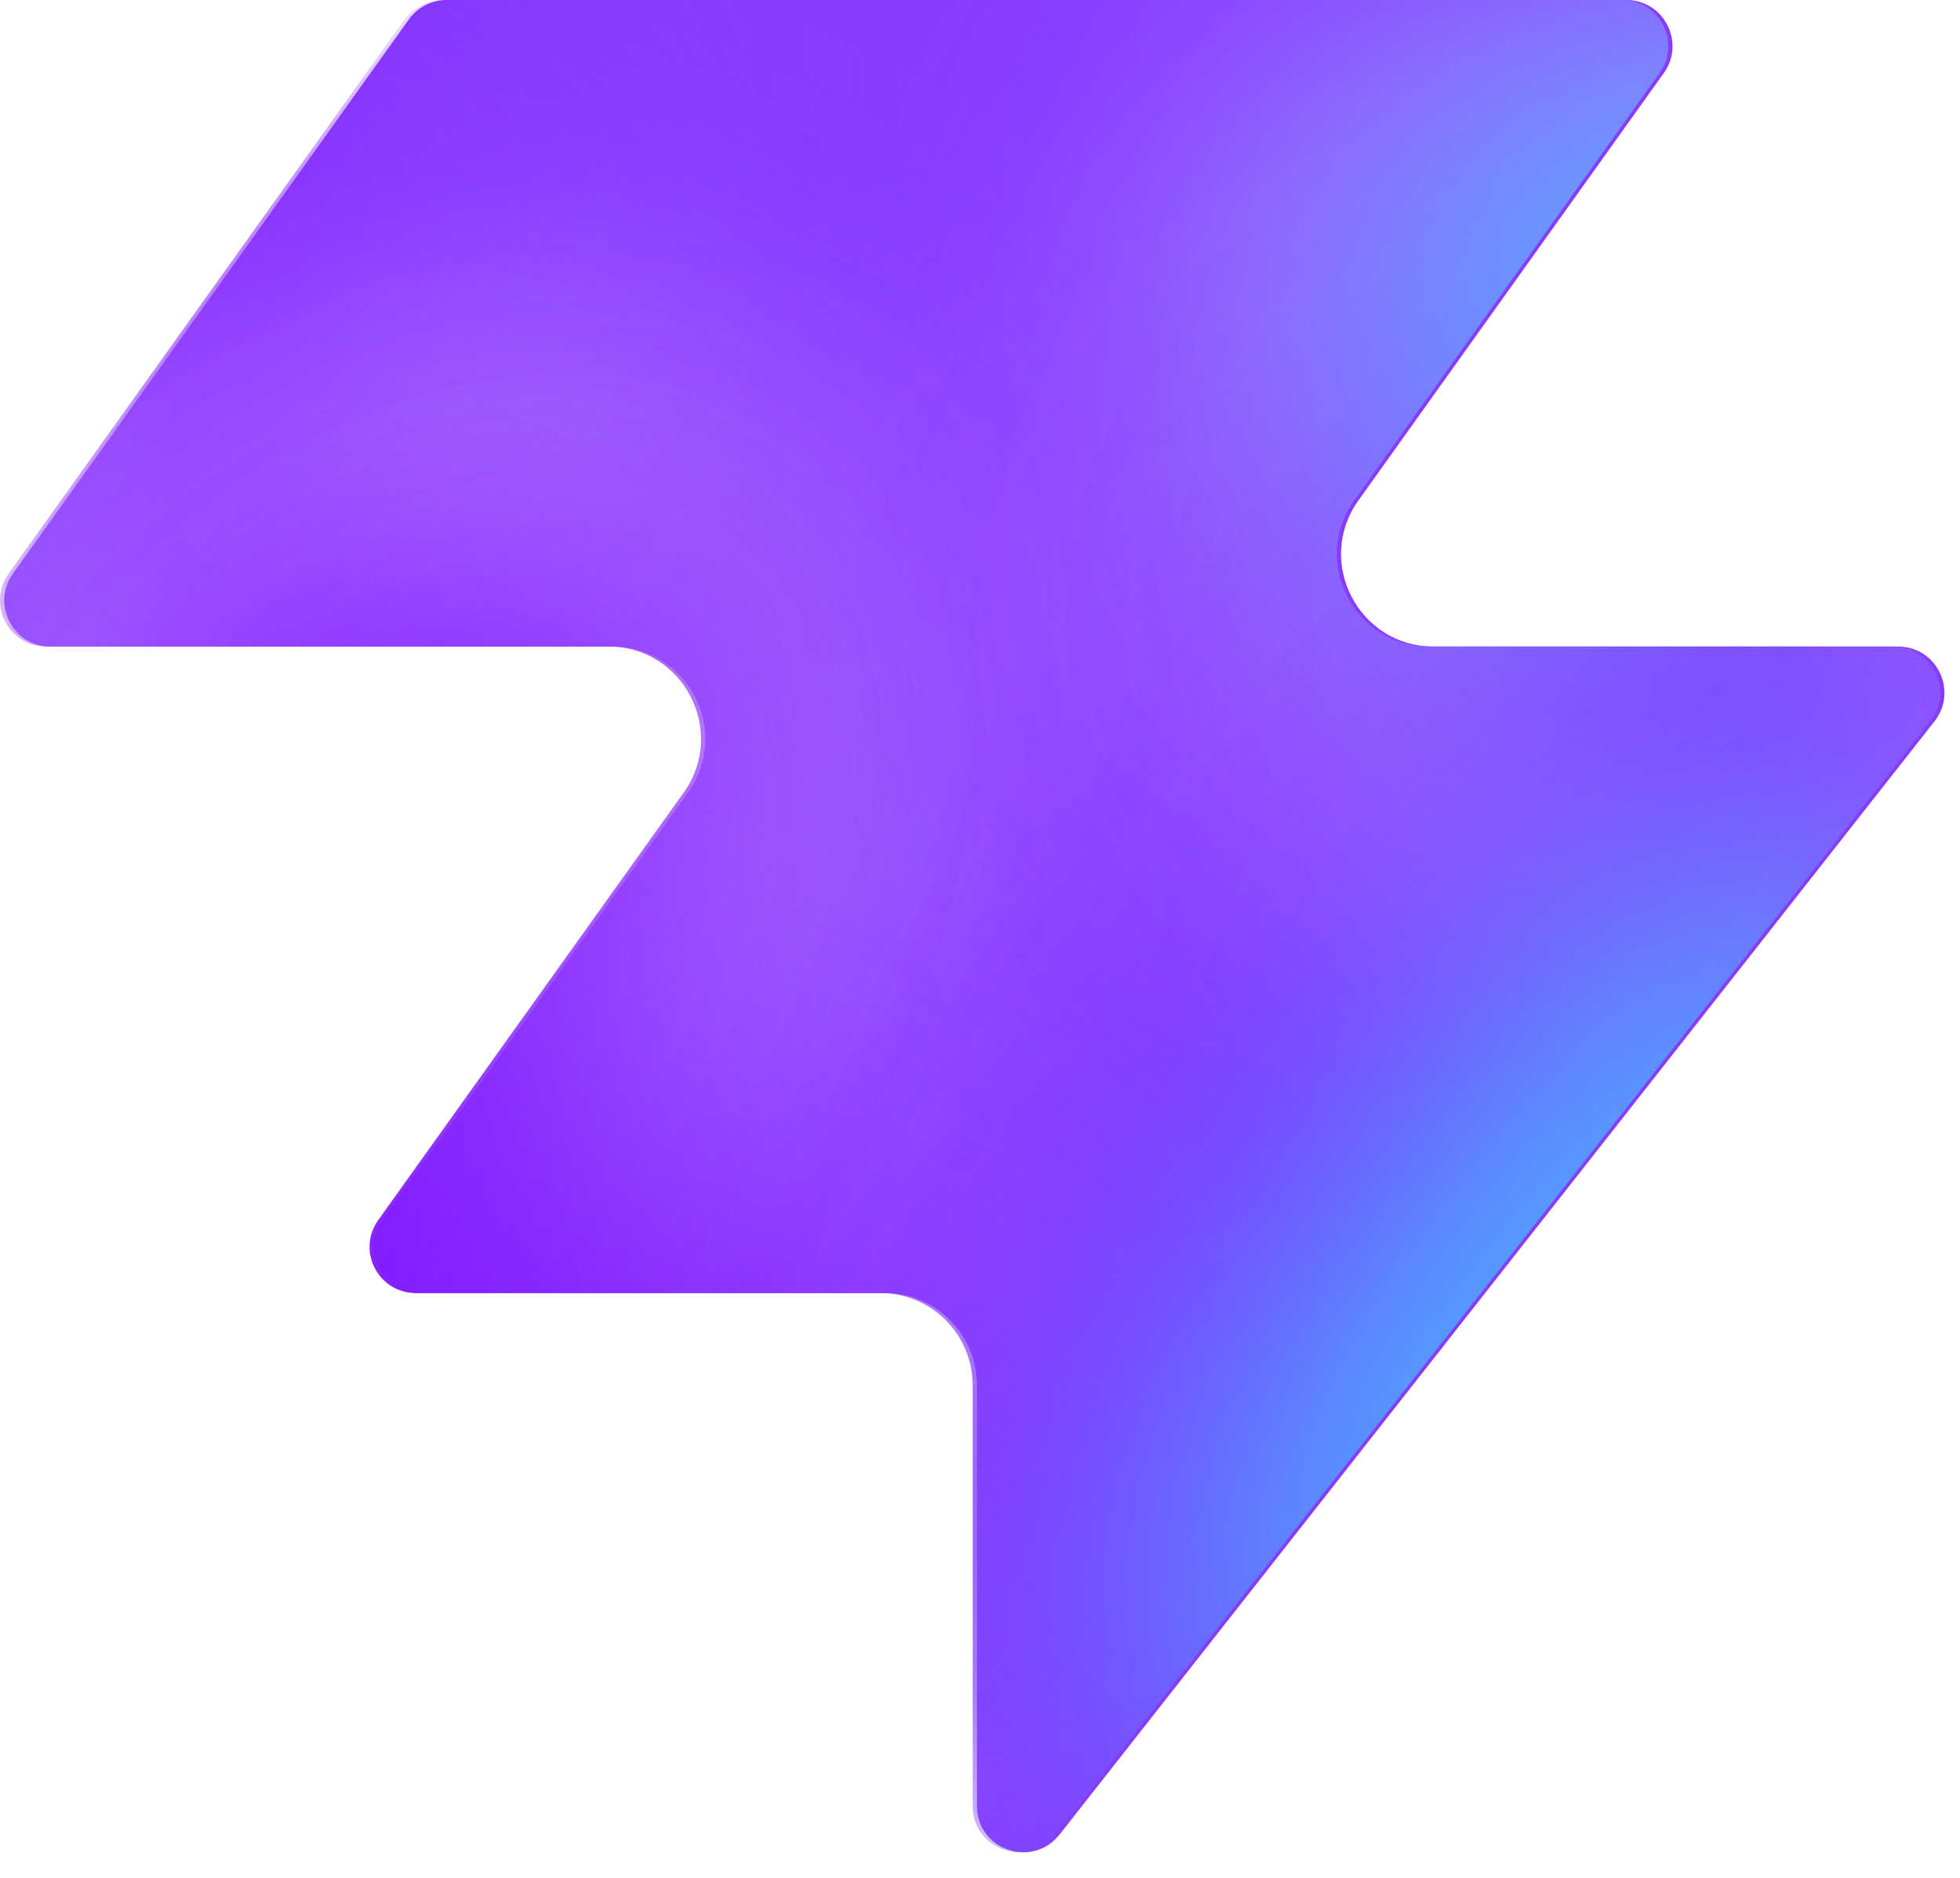
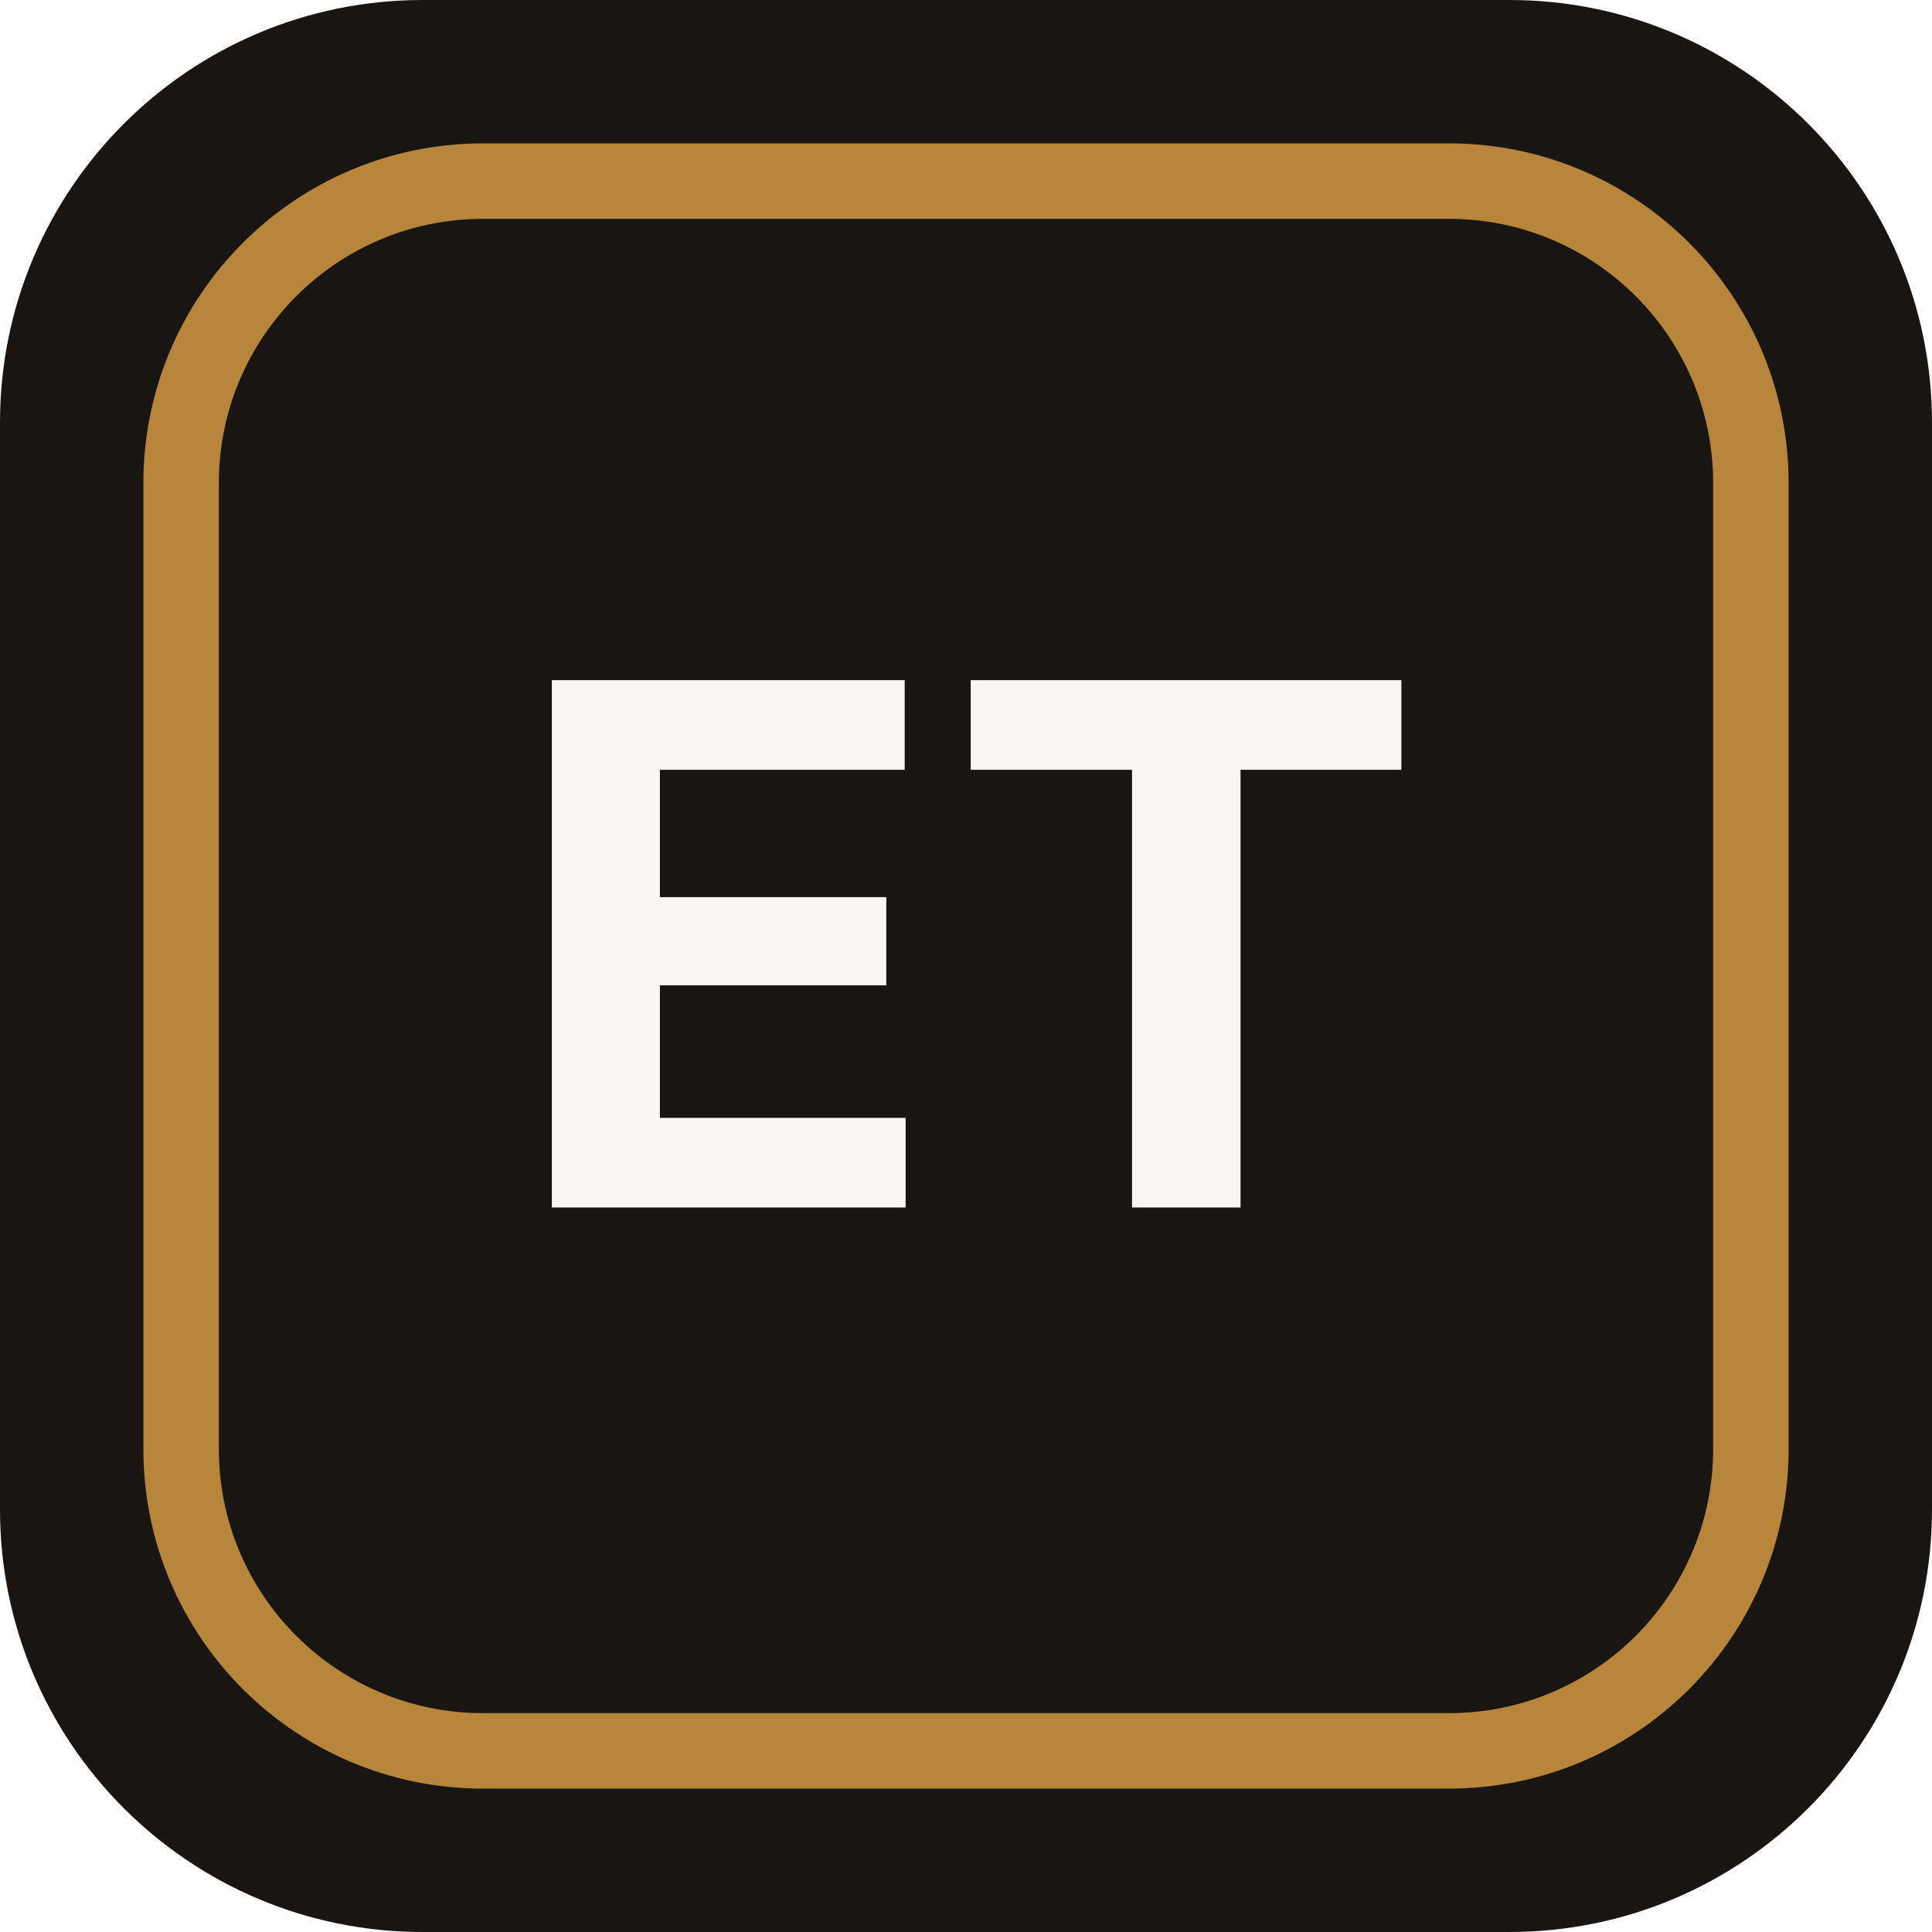
- <svg xmlns="http://www.w3.org/2000/svg" width="48" height="46" fill="none" viewBox="0 0 48 46">
-   <path fill="#863bff" d="M25.946 44.938c-.664.845-2.021.375-2.021-.698V33.937a2.26 2.26 0 0 0-2.262-2.262H10.287c-.92 0-1.456-1.04-.92-1.788l7.48-10.471c1.07-1.497 0-3.578-1.842-3.578H1.237c-.92 0-1.456-1.04-.92-1.788L10.013.474c.214-.297.556-.474.92-.474h28.894c.92 0 1.456 1.04.92 1.788l-7.48 10.471c-1.07 1.498 0 3.579 1.842 3.579h11.377c.943 0 1.473 1.088.89 1.83L25.947 44.94z" style="fill:#863bff;fill:color(display-p3 .525 .23 1);fill-opacity:1" />
-   <mask id="a" width="48" height="46" x="0" y="0" maskUnits="userSpaceOnUse" style="mask-type:alpha">
-     <path fill="#000" d="M25.842 44.938c-.664.844-2.021.375-2.021-.698V33.937a2.26 2.26 0 0 0-2.262-2.262H10.183c-.92 0-1.456-1.04-.92-1.788l7.48-10.471c1.07-1.498 0-3.579-1.842-3.579H1.133c-.92 0-1.456-1.04-.92-1.787L9.91.473c.214-.297.556-.474.92-.474h28.894c.92 0 1.456 1.04.92 1.788l-7.48 10.471c-1.07 1.498 0 3.578 1.842 3.578h11.377c.943 0 1.473 1.088.89 1.832L25.843 44.94z" style="fill:#000;fill-opacity:1" />
-   </mask>
-   <g mask="url(#a)">
-     <g filter="url(#b)">
-       <ellipse cx="5.508" cy="14.704" fill="#ede6ff" rx="5.508" ry="14.704" style="fill:#ede6ff;fill:color(display-p3 .927 .903 1);fill-opacity:1" transform="matrix(.00324 1 1 -.00324 -4.47 31.516)" />
-     </g>
-     <g filter="url(#c)">
-       <ellipse cx="10.399" cy="29.851" fill="#ede6ff" rx="10.399" ry="29.851" style="fill:#ede6ff;fill:color(display-p3 .927 .903 1);fill-opacity:1" transform="matrix(.00324 1 1 -.00324 -39.328 7.883)" />
-     </g>
-     <g filter="url(#d)">
-       <ellipse cx="5.508" cy="30.487" fill="#7e14ff" rx="5.508" ry="30.487" style="fill:#7e14ff;fill:color(display-p3 .492 .077 1);fill-opacity:1" transform="rotate(89.814 -25.913 -14.639)scale(1 -1)" />
-     </g>
-     <g filter="url(#e)">
-       <ellipse cx="5.508" cy="30.599" fill="#7e14ff" rx="5.508" ry="30.599" style="fill:#7e14ff;fill:color(display-p3 .492 .077 1);fill-opacity:1" transform="rotate(89.814 -32.644 -3.334)scale(1 -1)" />
-     </g>
-     <g filter="url(#f)">
-       <ellipse cx="5.508" cy="30.599" fill="#7e14ff" rx="5.508" ry="30.599" style="fill:#7e14ff;fill:color(display-p3 .492 .077 1);fill-opacity:1" transform="matrix(.00324 1 1 -.00324 -34.34 30.47)" />
-     </g>
-     <g filter="url(#g)">
-       <ellipse cx="14.072" cy="22.078" fill="#ede6ff" rx="14.072" ry="22.078" style="fill:#ede6ff;fill:color(display-p3 .927 .903 1);fill-opacity:1" transform="rotate(93.35 24.506 48.493)scale(-1 1)" />
-     </g>
-     <g filter="url(#h)">
-       <ellipse cx="3.47" cy="21.501" fill="#7e14ff" rx="3.47" ry="21.501" style="fill:#7e14ff;fill:color(display-p3 .492 .077 1);fill-opacity:1" transform="rotate(89.009 28.708 47.59)scale(-1 1)" />
-     </g>
-     <g filter="url(#i)">
-       <ellipse cx="3.47" cy="21.501" fill="#7e14ff" rx="3.47" ry="21.501" style="fill:#7e14ff;fill:color(display-p3 .492 .077 1);fill-opacity:1" transform="rotate(89.009 28.708 47.59)scale(-1 1)" />
-     </g>
-     <g filter="url(#j)">
-       <ellipse cx=".387" cy="8.972" fill="#7e14ff" rx="4.407" ry="29.108" style="fill:#7e14ff;fill:color(display-p3 .492 .077 1);fill-opacity:1" transform="rotate(39.51 .387 8.972)" />
-     </g>
-     <g filter="url(#k)">
-       <ellipse cx="47.523" cy="-6.092" fill="#7e14ff" rx="4.407" ry="29.108" style="fill:#7e14ff;fill:color(display-p3 .492 .077 1);fill-opacity:1" transform="rotate(37.892 47.523 -6.092)" />
-     </g>
-     <g filter="url(#l)">
-       <ellipse cx="41.412" cy="6.333" fill="#47bfff" rx="5.971" ry="9.665" style="fill:#47bfff;fill:color(display-p3 .28 .748 1);fill-opacity:1" transform="rotate(37.892 41.412 6.333)" />
-     </g>
-     <g filter="url(#m)">
-       <ellipse cx="-1.879" cy="38.332" fill="#7e14ff" rx="4.407" ry="29.108" style="fill:#7e14ff;fill:color(display-p3 .492 .077 1);fill-opacity:1" transform="rotate(37.892 -1.88 38.332)" />
-     </g>
-     <g filter="url(#n)">
-       <ellipse cx="-1.879" cy="38.332" fill="#7e14ff" rx="4.407" ry="29.108" style="fill:#7e14ff;fill:color(display-p3 .492 .077 1);fill-opacity:1" transform="rotate(37.892 -1.88 38.332)" />
-     </g>
-     <g filter="url(#o)">
-       <ellipse cx="35.651" cy="29.907" fill="#7e14ff" rx="4.407" ry="29.108" style="fill:#7e14ff;fill:color(display-p3 .492 .077 1);fill-opacity:1" transform="rotate(37.892 35.651 29.907)" />
-     </g>
-     <g filter="url(#p)">
-       <ellipse cx="38.418" cy="32.4" fill="#47bfff" rx="5.971" ry="15.297" style="fill:#47bfff;fill:color(display-p3 .28 .748 1);fill-opacity:1" transform="rotate(37.892 38.418 32.4)" />
-     </g>
-   </g>
-   <defs>
-     <filter id="b" width="60.045" height="41.654" x="-19.77" y="16.149" color-interpolation-filters="sRGB" filterUnits="userSpaceOnUse">
-       <feFlood flood-opacity="0" result="BackgroundImageFix" />
-       <feBlend in="SourceGraphic" in2="BackgroundImageFix" result="shape" />
-       <feGaussianBlur result="effect1_foregroundBlur_2002_17158" stdDeviation="7.659" />
-     </filter>
-     <filter id="c" width="90.34" height="51.437" x="-54.613" y="-7.533" color-interpolation-filters="sRGB" filterUnits="userSpaceOnUse">
-       <feFlood flood-opacity="0" result="BackgroundImageFix" />
-       <feBlend in="SourceGraphic" in2="BackgroundImageFix" result="shape" />
-       <feGaussianBlur result="effect1_foregroundBlur_2002_17158" stdDeviation="7.659" />
-     </filter>
-     <filter id="d" width="79.355" height="29.4" x="-49.64" y="2.03" color-interpolation-filters="sRGB" filterUnits="userSpaceOnUse">
-       <feFlood flood-opacity="0" result="BackgroundImageFix" />
-       <feBlend in="SourceGraphic" in2="BackgroundImageFix" result="shape" />
-       <feGaussianBlur result="effect1_foregroundBlur_2002_17158" stdDeviation="4.596" />
-     </filter>
-     <filter id="e" width="79.579" height="29.4" x="-45.045" y="20.029" color-interpolation-filters="sRGB" filterUnits="userSpaceOnUse">
-       <feFlood flood-opacity="0" result="BackgroundImageFix" />
-       <feBlend in="SourceGraphic" in2="BackgroundImageFix" result="shape" />
-       <feGaussianBlur result="effect1_foregroundBlur_2002_17158" stdDeviation="4.596" />
-     </filter>
-     <filter id="f" width="79.579" height="29.4" x="-43.513" y="21.178" color-interpolation-filters="sRGB" filterUnits="userSpaceOnUse">
-       <feFlood flood-opacity="0" result="BackgroundImageFix" />
-       <feBlend in="SourceGraphic" in2="BackgroundImageFix" result="shape" />
-       <feGaussianBlur result="effect1_foregroundBlur_2002_17158" stdDeviation="4.596" />
-     </filter>
-     <filter id="g" width="74.749" height="58.852" x="15.756" y="-17.901" color-interpolation-filters="sRGB" filterUnits="userSpaceOnUse">
-       <feFlood flood-opacity="0" result="BackgroundImageFix" />
-       <feBlend in="SourceGraphic" in2="BackgroundImageFix" result="shape" />
-       <feGaussianBlur result="effect1_foregroundBlur_2002_17158" stdDeviation="7.659" />
-     </filter>
-     <filter id="h" width="61.377" height="25.362" x="23.548" y="2.284" color-interpolation-filters="sRGB" filterUnits="userSpaceOnUse">
-       <feFlood flood-opacity="0" result="BackgroundImageFix" />
-       <feBlend in="SourceGraphic" in2="BackgroundImageFix" result="shape" />
-       <feGaussianBlur result="effect1_foregroundBlur_2002_17158" stdDeviation="4.596" />
-     </filter>
-     <filter id="i" width="61.377" height="25.362" x="23.548" y="2.284" color-interpolation-filters="sRGB" filterUnits="userSpaceOnUse">
-       <feFlood flood-opacity="0" result="BackgroundImageFix" />
-       <feBlend in="SourceGraphic" in2="BackgroundImageFix" result="shape" />
-       <feGaussianBlur result="effect1_foregroundBlur_2002_17158" stdDeviation="4.596" />
-     </filter>
-     <filter id="j" width="56.045" height="63.649" x="-27.636" y="-22.853" color-interpolation-filters="sRGB" filterUnits="userSpaceOnUse">
-       <feFlood flood-opacity="0" result="BackgroundImageFix" />
-       <feBlend in="SourceGraphic" in2="BackgroundImageFix" result="shape" />
-       <feGaussianBlur result="effect1_foregroundBlur_2002_17158" stdDeviation="4.596" />
-     </filter>
-     <filter id="k" width="54.814" height="64.646" x="20.116" y="-38.415" color-interpolation-filters="sRGB" filterUnits="userSpaceOnUse">
-       <feFlood flood-opacity="0" result="BackgroundImageFix" />
-       <feBlend in="SourceGraphic" in2="BackgroundImageFix" result="shape" />
-       <feGaussianBlur result="effect1_foregroundBlur_2002_17158" stdDeviation="4.596" />
-     </filter>
-     <filter id="l" width="33.541" height="35.313" x="24.641" y="-11.323" color-interpolation-filters="sRGB" filterUnits="userSpaceOnUse">
-       <feFlood flood-opacity="0" result="BackgroundImageFix" />
-       <feBlend in="SourceGraphic" in2="BackgroundImageFix" result="shape" />
-       <feGaussianBlur result="effect1_foregroundBlur_2002_17158" stdDeviation="4.596" />
-     </filter>
-     <filter id="m" width="54.814" height="64.646" x="-29.286" y="6.009" color-interpolation-filters="sRGB" filterUnits="userSpaceOnUse">
-       <feFlood flood-opacity="0" result="BackgroundImageFix" />
-       <feBlend in="SourceGraphic" in2="BackgroundImageFix" result="shape" />
-       <feGaussianBlur result="effect1_foregroundBlur_2002_17158" stdDeviation="4.596" />
-     </filter>
-     <filter id="n" width="54.814" height="64.646" x="-29.286" y="6.009" color-interpolation-filters="sRGB" filterUnits="userSpaceOnUse">
-       <feFlood flood-opacity="0" result="BackgroundImageFix" />
-       <feBlend in="SourceGraphic" in2="BackgroundImageFix" result="shape" />
-       <feGaussianBlur result="effect1_foregroundBlur_2002_17158" stdDeviation="4.596" />
-     </filter>
-     <filter id="o" width="54.814" height="64.646" x="8.244" y="-2.416" color-interpolation-filters="sRGB" filterUnits="userSpaceOnUse">
-       <feFlood flood-opacity="0" result="BackgroundImageFix" />
-       <feBlend in="SourceGraphic" in2="BackgroundImageFix" result="shape" />
-       <feGaussianBlur result="effect1_foregroundBlur_2002_17158" stdDeviation="4.596" />
-     </filter>
-     <filter id="p" width="39.409" height="43.623" x="18.713" y="10.588" color-interpolation-filters="sRGB" filterUnits="userSpaceOnUse">
-       <feFlood flood-opacity="0" result="BackgroundImageFix" />
-       <feBlend in="SourceGraphic" in2="BackgroundImageFix" result="shape" />
-       <feGaussianBlur result="effect1_foregroundBlur_2002_17158" stdDeviation="4.596" />
-     </filter>
-   </defs>
+ <svg xmlns="http://www.w3.org/2000/svg" viewBox="0 0 64 64" width="64" height="64" role="img" aria-label="Logo">
+   <rect width="64" height="64" rx="14" fill="#181512" />
+   <rect x="6" y="6" width="52" height="52" rx="10" fill="none" stroke="#B8863B" stroke-width="2.5" />
+   <text x="32" y="40" text-anchor="middle" font-family="system-ui, -apple-system, sans-serif" font-size="24" font-weight="700" fill="#FAF7F2">ET</text>
</svg>
